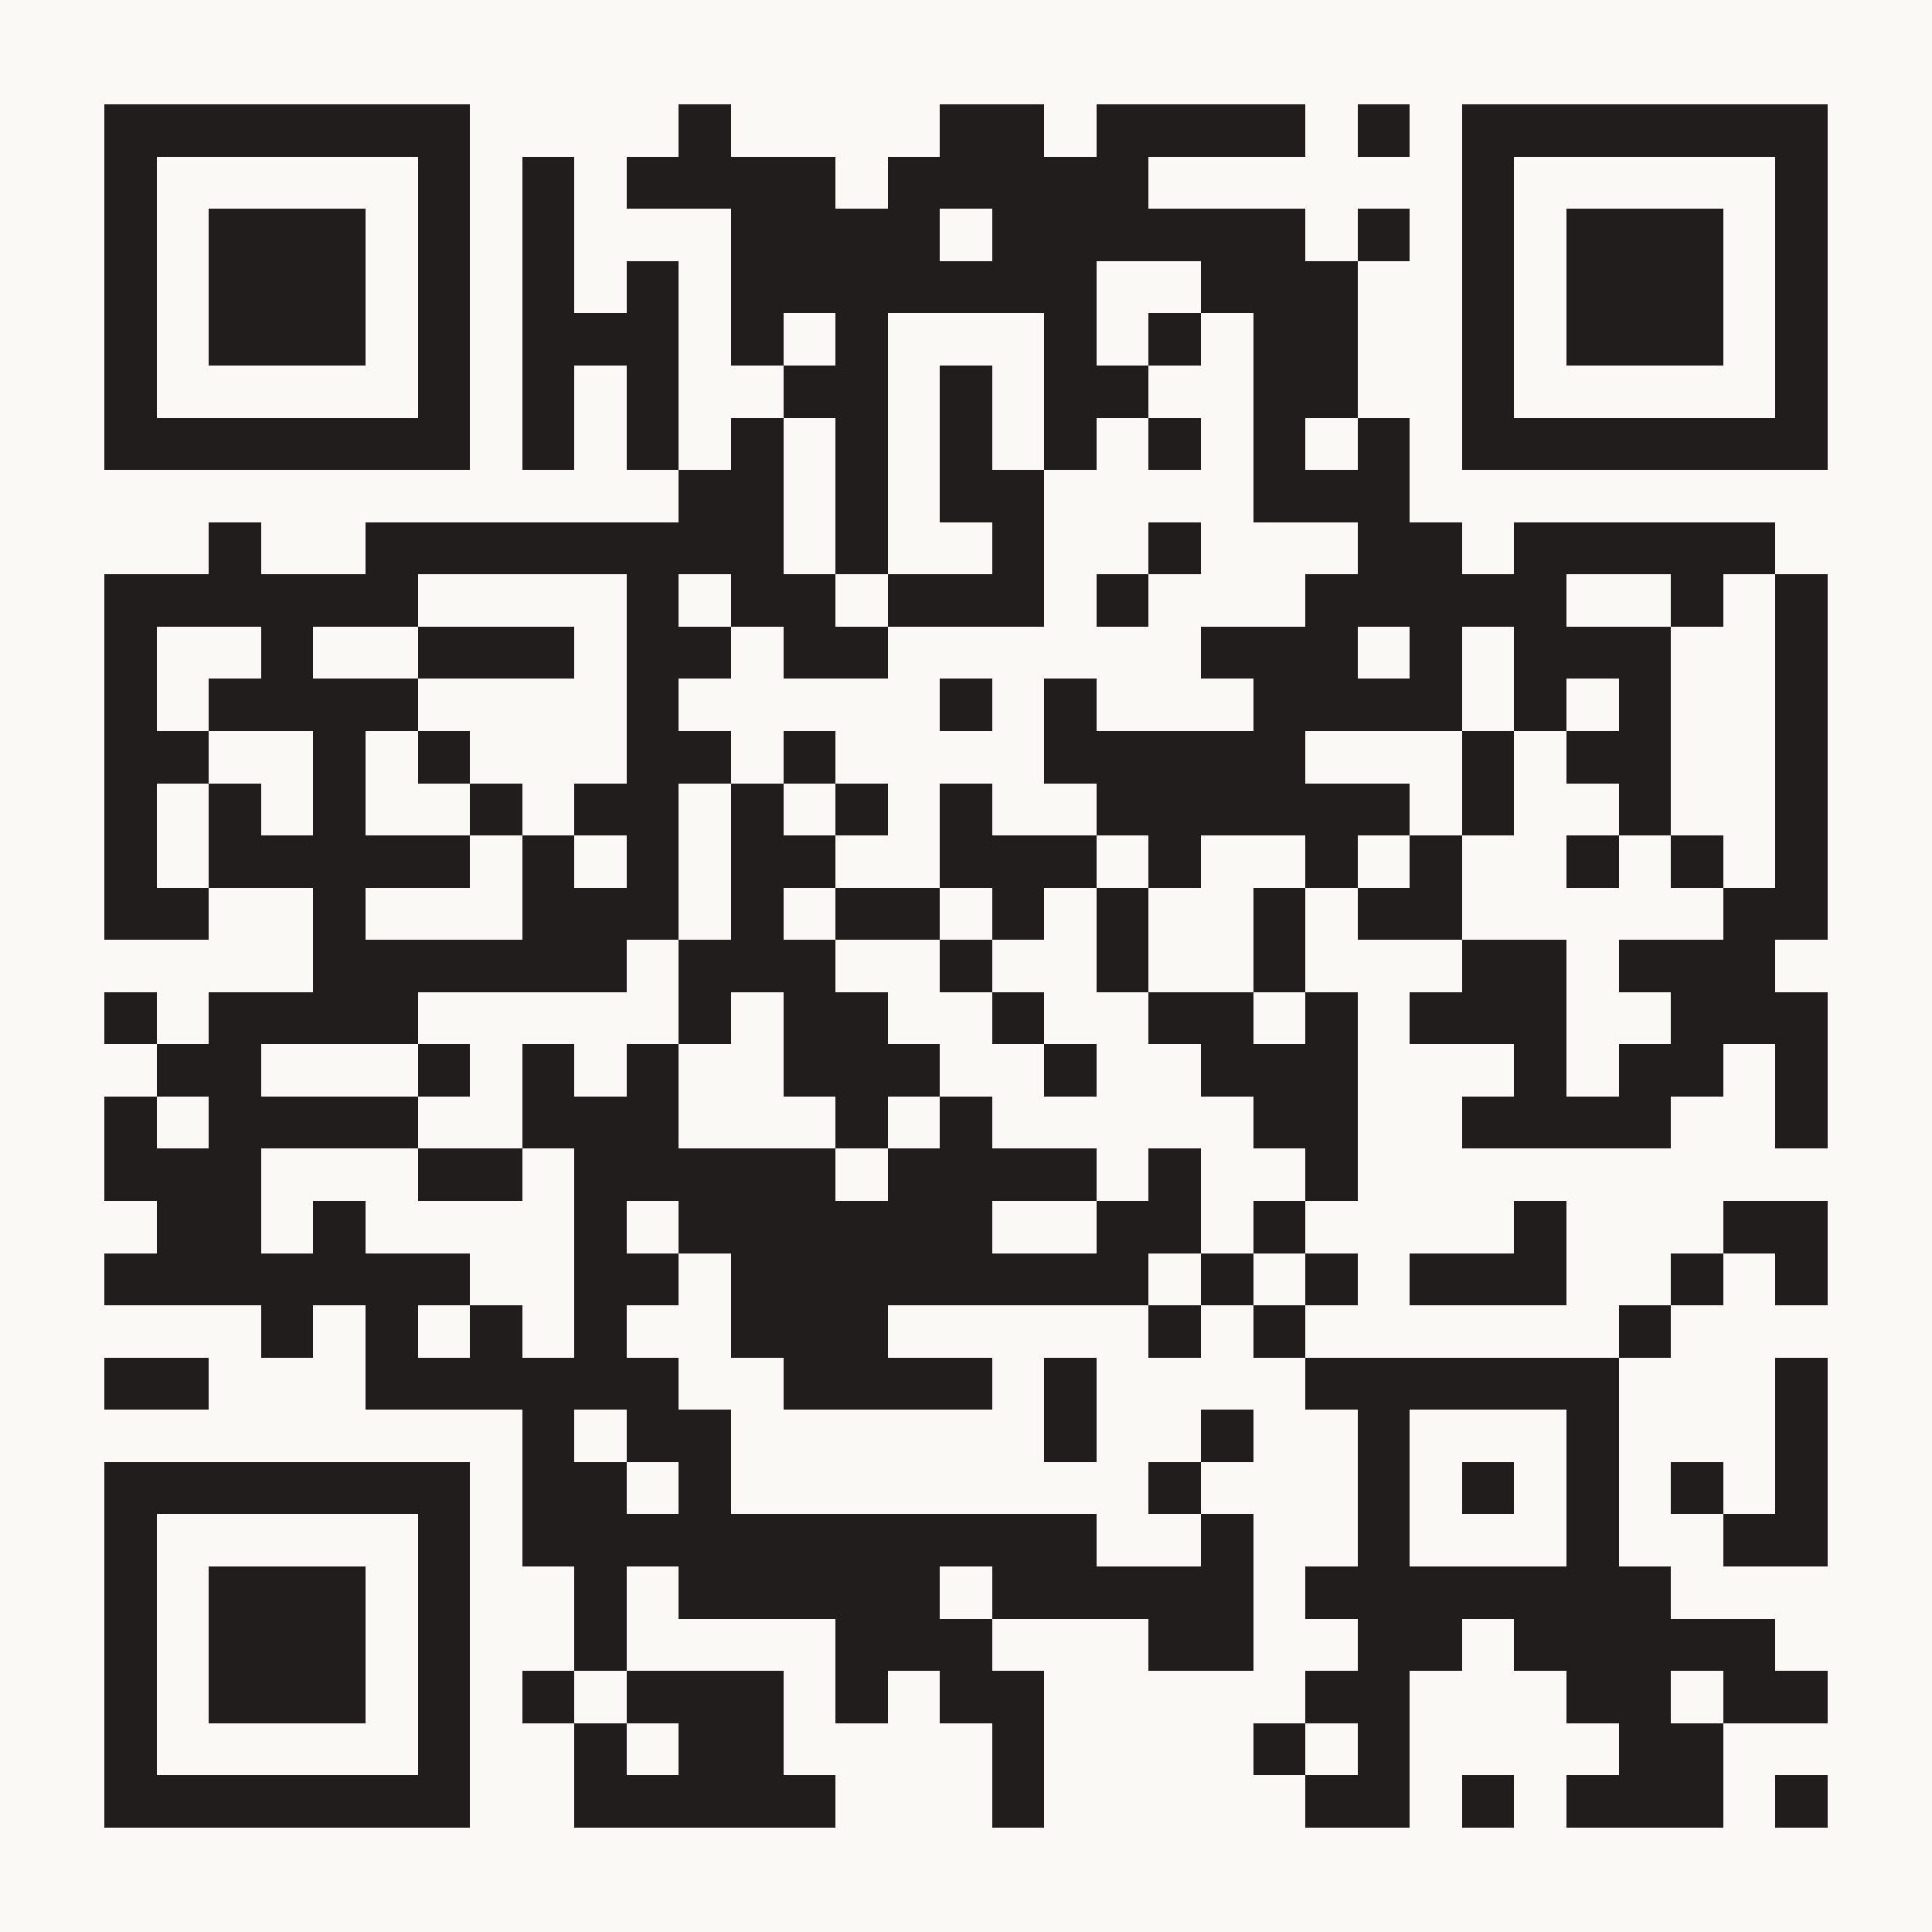
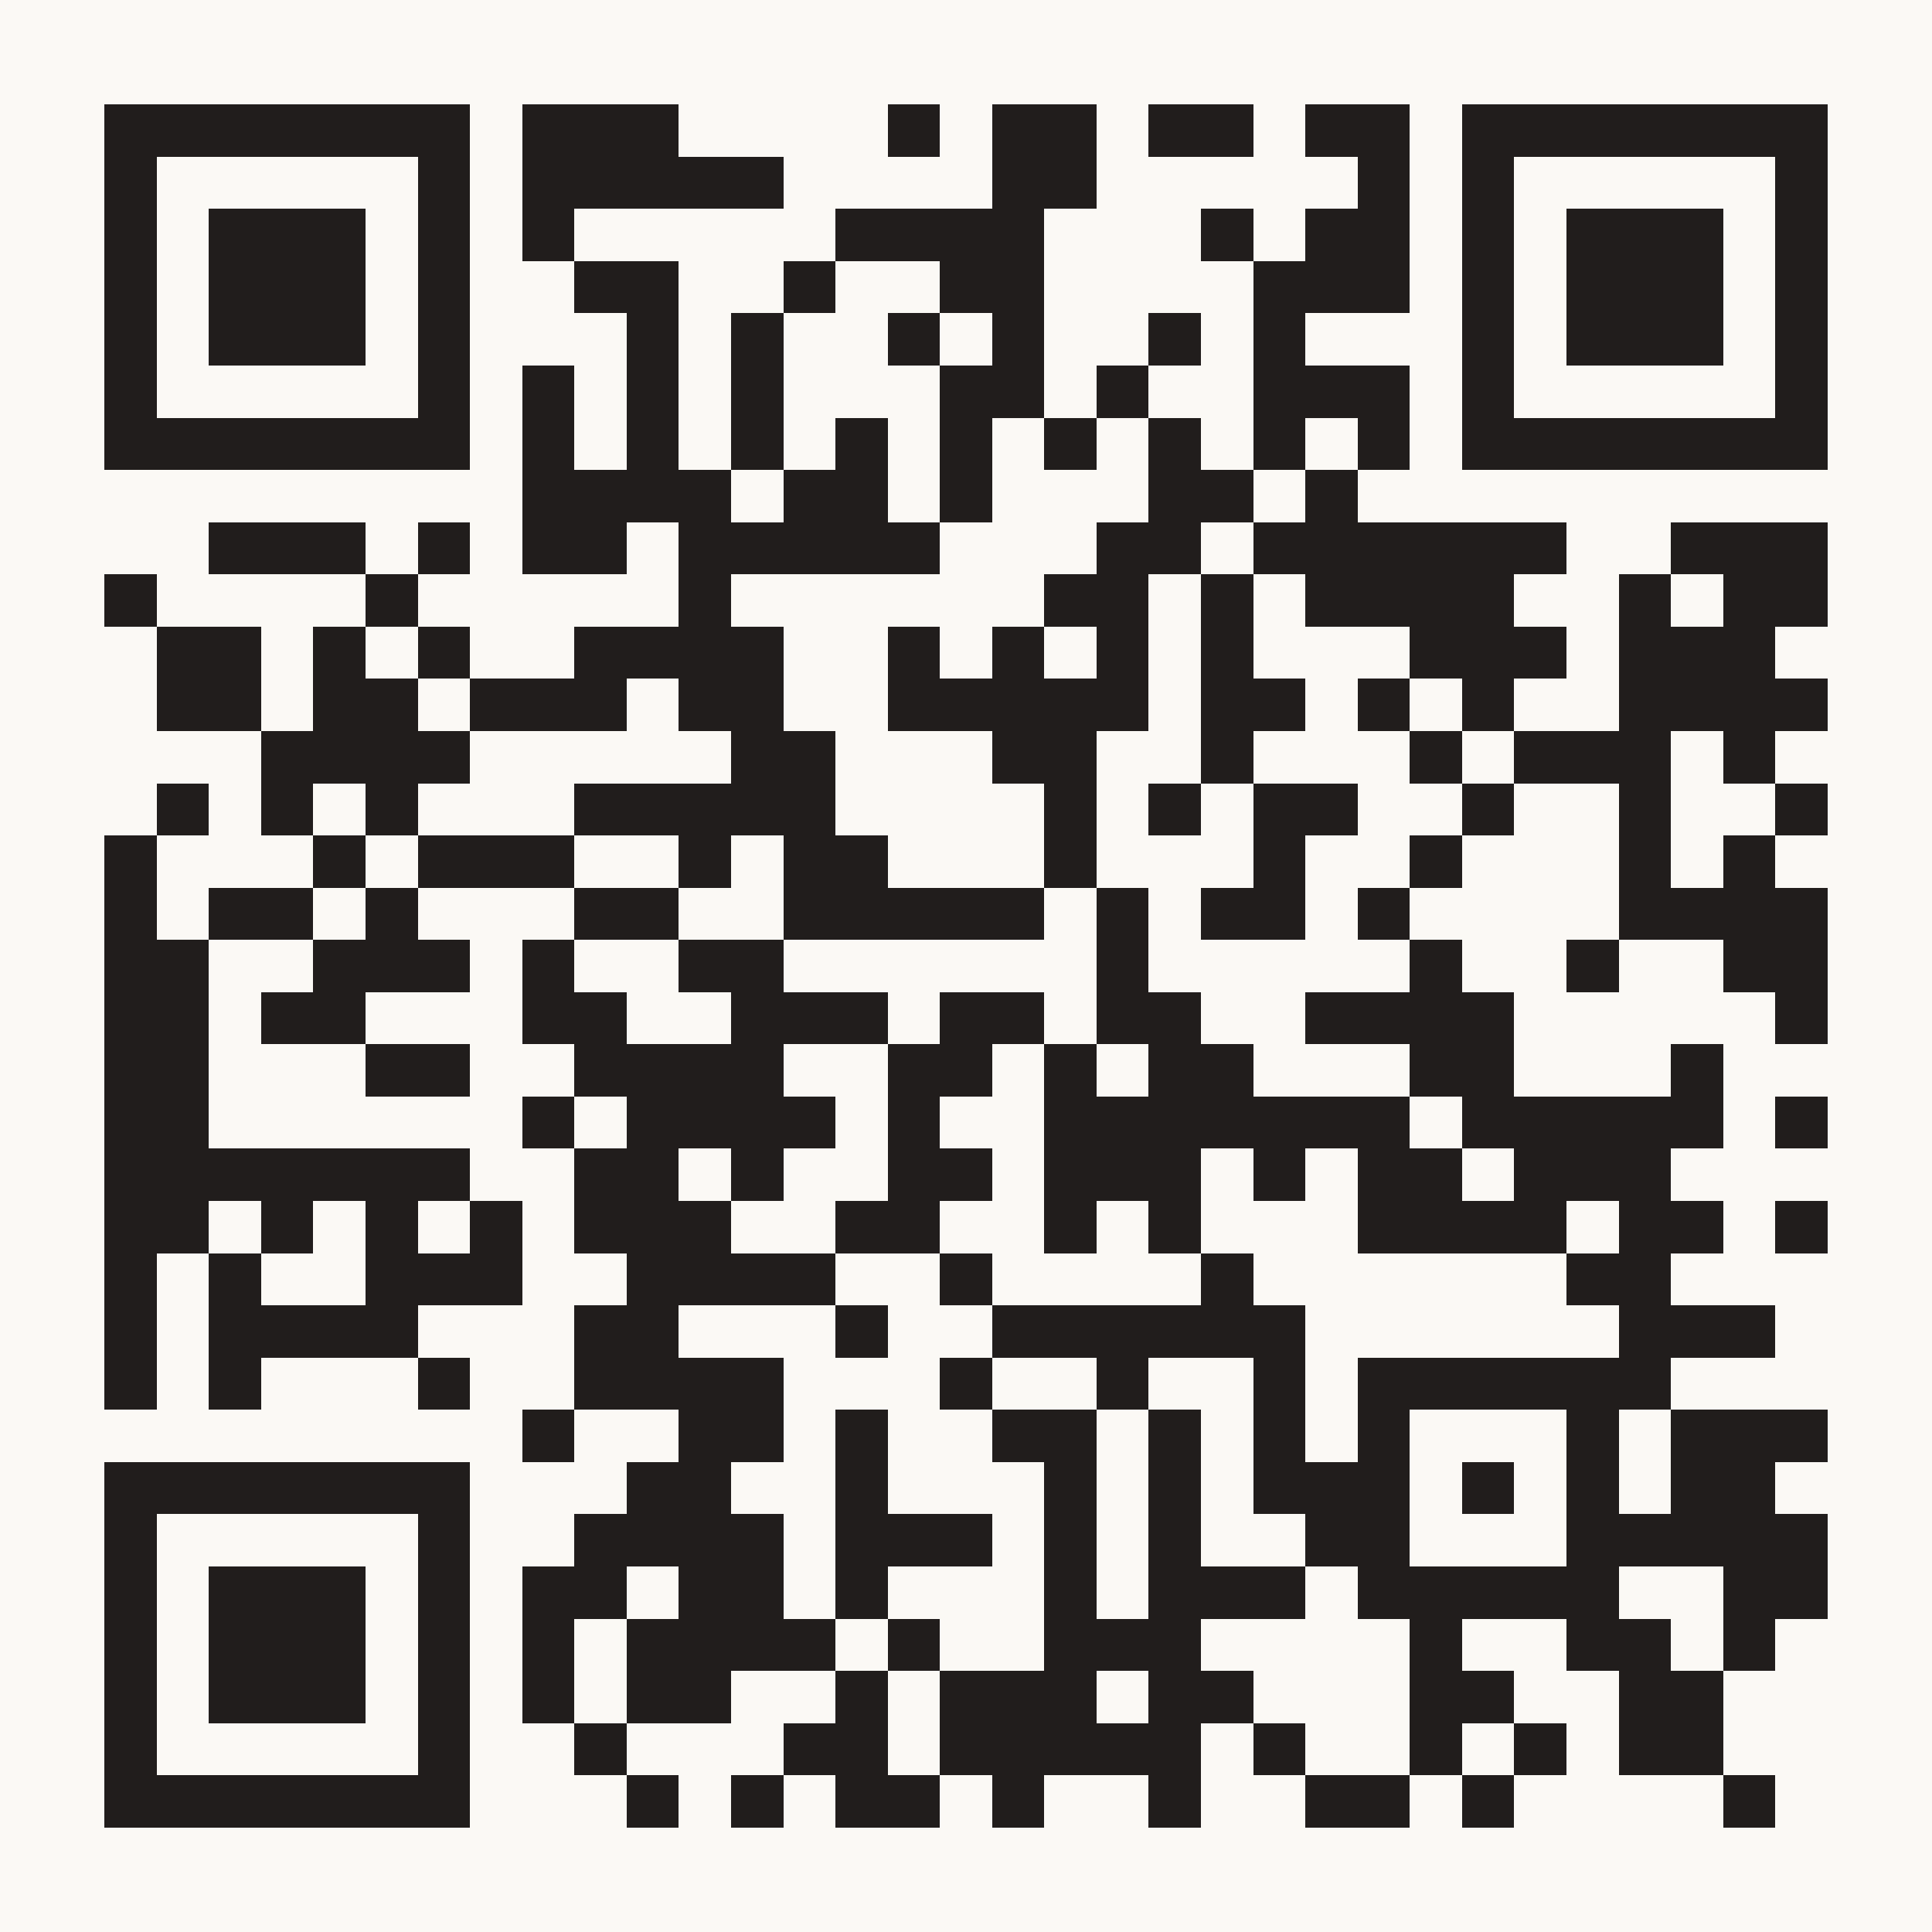
<svg xmlns="http://www.w3.org/2000/svg" width="360" height="360" viewBox="0 0 37 37" shape-rendering="crispEdges">
  <path fill="#fbf9f5" d="M0 0h37v37H0z" />
-   <path stroke="#211d1c" d="M2 2.5h7m4 0h1m4 0h2m1 0h4m1 0h1m1 0h7M2 3.5h1m5 0h1m1 0h1m1 0h4m1 0h5m6 0h1m5 0h1M2 4.5h1m1 0h3m1 0h1m1 0h1m3 0h4m1 0h6m1 0h1m1 0h1m1 0h3m1 0h1M2 5.5h1m1 0h3m1 0h1m1 0h1m1 0h1m1 0h7m2 0h3m2 0h1m1 0h3m1 0h1M2 6.5h1m1 0h3m1 0h1m1 0h3m1 0h1m1 0h1m3 0h1m1 0h1m1 0h2m2 0h1m1 0h3m1 0h1M2 7.5h1m5 0h1m1 0h1m1 0h1m2 0h2m1 0h1m1 0h2m2 0h2m2 0h1m5 0h1M2 8.5h7m1 0h1m1 0h1m1 0h1m1 0h1m1 0h1m1 0h1m1 0h1m1 0h1m1 0h1m1 0h7M13 9.5h2m1 0h1m1 0h2m4 0h3M4 10.5h1m2 0h8m1 0h1m2 0h1m2 0h1m3 0h2m1 0h5M2 11.5h6m4 0h1m1 0h2m1 0h3m1 0h1m3 0h5m2 0h1m1 0h1M2 12.5h1m2 0h1m2 0h3m1 0h2m1 0h2m6 0h3m1 0h1m1 0h3m2 0h1M2 13.5h1m1 0h4m4 0h1m5 0h1m1 0h1m3 0h4m1 0h1m1 0h1m2 0h1M2 14.5h2m2 0h1m1 0h1m3 0h2m1 0h1m4 0h5m3 0h1m1 0h2m2 0h1M2 15.5h1m1 0h1m1 0h1m2 0h1m1 0h2m1 0h1m1 0h1m1 0h1m2 0h6m1 0h1m2 0h1m2 0h1M2 16.5h1m1 0h5m1 0h1m1 0h1m1 0h2m2 0h3m1 0h1m2 0h1m1 0h1m2 0h1m1 0h1m1 0h1M2 17.5h2m2 0h1m3 0h3m1 0h1m1 0h2m1 0h1m1 0h1m2 0h1m1 0h2m5 0h2M6 18.5h6m1 0h3m2 0h1m2 0h1m2 0h1m3 0h2m1 0h3M2 19.5h1m1 0h4m5 0h1m1 0h2m2 0h1m2 0h2m1 0h1m1 0h3m2 0h3M3 20.5h2m3 0h1m1 0h1m1 0h1m2 0h3m2 0h1m2 0h3m3 0h1m1 0h2m1 0h1M2 21.5h1m1 0h4m2 0h3m3 0h1m1 0h1m5 0h2m2 0h4m2 0h1M2 22.5h3m3 0h2m1 0h5m1 0h4m1 0h1m2 0h1M3 23.5h2m1 0h1m4 0h1m1 0h6m2 0h2m1 0h1m4 0h1m3 0h2M2 24.5h7m2 0h2m1 0h8m1 0h1m1 0h1m1 0h3m2 0h1m1 0h1M5 25.5h1m1 0h1m1 0h1m1 0h1m2 0h3m5 0h1m1 0h1m6 0h1M2 26.5h2m3 0h6m2 0h4m1 0h1m4 0h6m3 0h1M10 27.5h1m1 0h2m6 0h1m2 0h1m2 0h1m3 0h1m3 0h1M2 28.5h7m1 0h2m1 0h1m8 0h1m3 0h1m1 0h1m1 0h1m1 0h1m1 0h1M2 29.5h1m5 0h1m1 0h11m2 0h1m2 0h1m3 0h1m2 0h2M2 30.5h1m1 0h3m1 0h1m2 0h1m1 0h5m1 0h5m1 0h7M2 31.5h1m1 0h3m1 0h1m2 0h1m4 0h3m3 0h2m2 0h2m1 0h5M2 32.5h1m1 0h3m1 0h1m1 0h1m1 0h3m1 0h1m1 0h2m5 0h2m3 0h2m1 0h2M2 33.5h1m5 0h1m2 0h1m1 0h2m4 0h1m4 0h1m1 0h1m4 0h2M2 34.5h7m2 0h5m3 0h1m5 0h2m1 0h1m1 0h3m1 0h1" />
+   <path stroke="#211d1c" d="M2 2.5h7m1 0h3m4 0h1m1 0h2m1 0h2m1 0h2m1 0h7M2 3.5h1m5 0h1m1 0h5m4 0h2m5 0h1m1 0h1m5 0h1M2 4.5h1m1 0h3m1 0h1m1 0h1m5 0h4m3 0h1m1 0h2m1 0h1m1 0h3m1 0h1M2 5.5h1m1 0h3m1 0h1m2 0h2m2 0h1m2 0h2m4 0h3m1 0h1m1 0h3m1 0h1M2 6.5h1m1 0h3m1 0h1m3 0h1m1 0h1m2 0h1m1 0h1m2 0h1m1 0h1m3 0h1m1 0h3m1 0h1M2 7.5h1m5 0h1m1 0h1m1 0h1m1 0h1m3 0h2m1 0h1m2 0h3m1 0h1m5 0h1M2 8.5h7m1 0h1m1 0h1m1 0h1m1 0h1m1 0h1m1 0h1m1 0h1m1 0h1m1 0h1m1 0h7M10 9.5h4m1 0h2m1 0h1m3 0h2m1 0h1M4 10.5h3m1 0h1m1 0h2m1 0h5m3 0h2m1 0h6m2 0h3M2 11.5h1m4 0h1m5 0h1m6 0h2m1 0h1m1 0h4m2 0h1m1 0h2M3 12.5h2m1 0h1m1 0h1m2 0h4m2 0h1m1 0h1m1 0h1m1 0h1m3 0h3m1 0h3M3 13.5h2m1 0h2m1 0h3m1 0h2m2 0h5m1 0h2m1 0h1m1 0h1m2 0h4M5 14.5h4m5 0h2m3 0h2m2 0h1m3 0h1m1 0h3m1 0h1M3 15.5h1m1 0h1m1 0h1m3 0h5m4 0h1m1 0h1m1 0h2m2 0h1m2 0h1m2 0h1M2 16.5h1m3 0h1m1 0h3m2 0h1m1 0h2m3 0h1m3 0h1m2 0h1m3 0h1m1 0h1M2 17.5h1m1 0h2m1 0h1m3 0h2m2 0h5m1 0h1m1 0h2m1 0h1m4 0h4M2 18.5h2m2 0h3m1 0h1m2 0h2m6 0h1m5 0h1m2 0h1m2 0h2M2 19.5h2m1 0h2m3 0h2m2 0h3m1 0h2m1 0h2m2 0h4m5 0h1M2 20.5h2m3 0h2m2 0h4m2 0h2m1 0h1m1 0h2m3 0h2m3 0h1M2 21.5h2m6 0h1m1 0h4m1 0h1m2 0h7m1 0h5m1 0h1M2 22.5h7m2 0h2m1 0h1m2 0h2m1 0h3m1 0h1m1 0h2m1 0h3M2 23.5h2m1 0h1m1 0h1m1 0h1m1 0h3m2 0h2m2 0h1m1 0h1m3 0h4m1 0h2m1 0h1M2 24.5h1m1 0h1m2 0h3m2 0h4m2 0h1m4 0h1m6 0h2M2 25.5h1m1 0h4m3 0h2m3 0h1m2 0h6m6 0h3M2 26.5h1m1 0h1m3 0h1m2 0h4m3 0h1m2 0h1m2 0h1m1 0h6M10 27.5h1m2 0h2m1 0h1m2 0h2m1 0h1m1 0h1m1 0h1m3 0h1m1 0h3M2 28.5h7m3 0h2m2 0h1m3 0h1m1 0h1m1 0h3m1 0h1m1 0h1m1 0h2M2 29.5h1m5 0h1m2 0h4m1 0h3m1 0h1m1 0h1m2 0h2m3 0h5M2 30.5h1m1 0h3m1 0h1m1 0h2m1 0h2m1 0h1m3 0h1m1 0h3m1 0h5m2 0h2M2 31.5h1m1 0h3m1 0h1m1 0h1m1 0h4m1 0h1m2 0h3m4 0h1m2 0h2m1 0h1M2 32.5h1m1 0h3m1 0h1m1 0h1m1 0h2m2 0h1m1 0h3m1 0h2m3 0h2m2 0h2M2 33.5h1m5 0h1m2 0h1m3 0h2m1 0h5m1 0h1m2 0h1m1 0h1m1 0h2M2 34.5h7m3 0h1m1 0h1m1 0h2m1 0h1m2 0h1m2 0h2m1 0h1m4 0h1" />
</svg>
